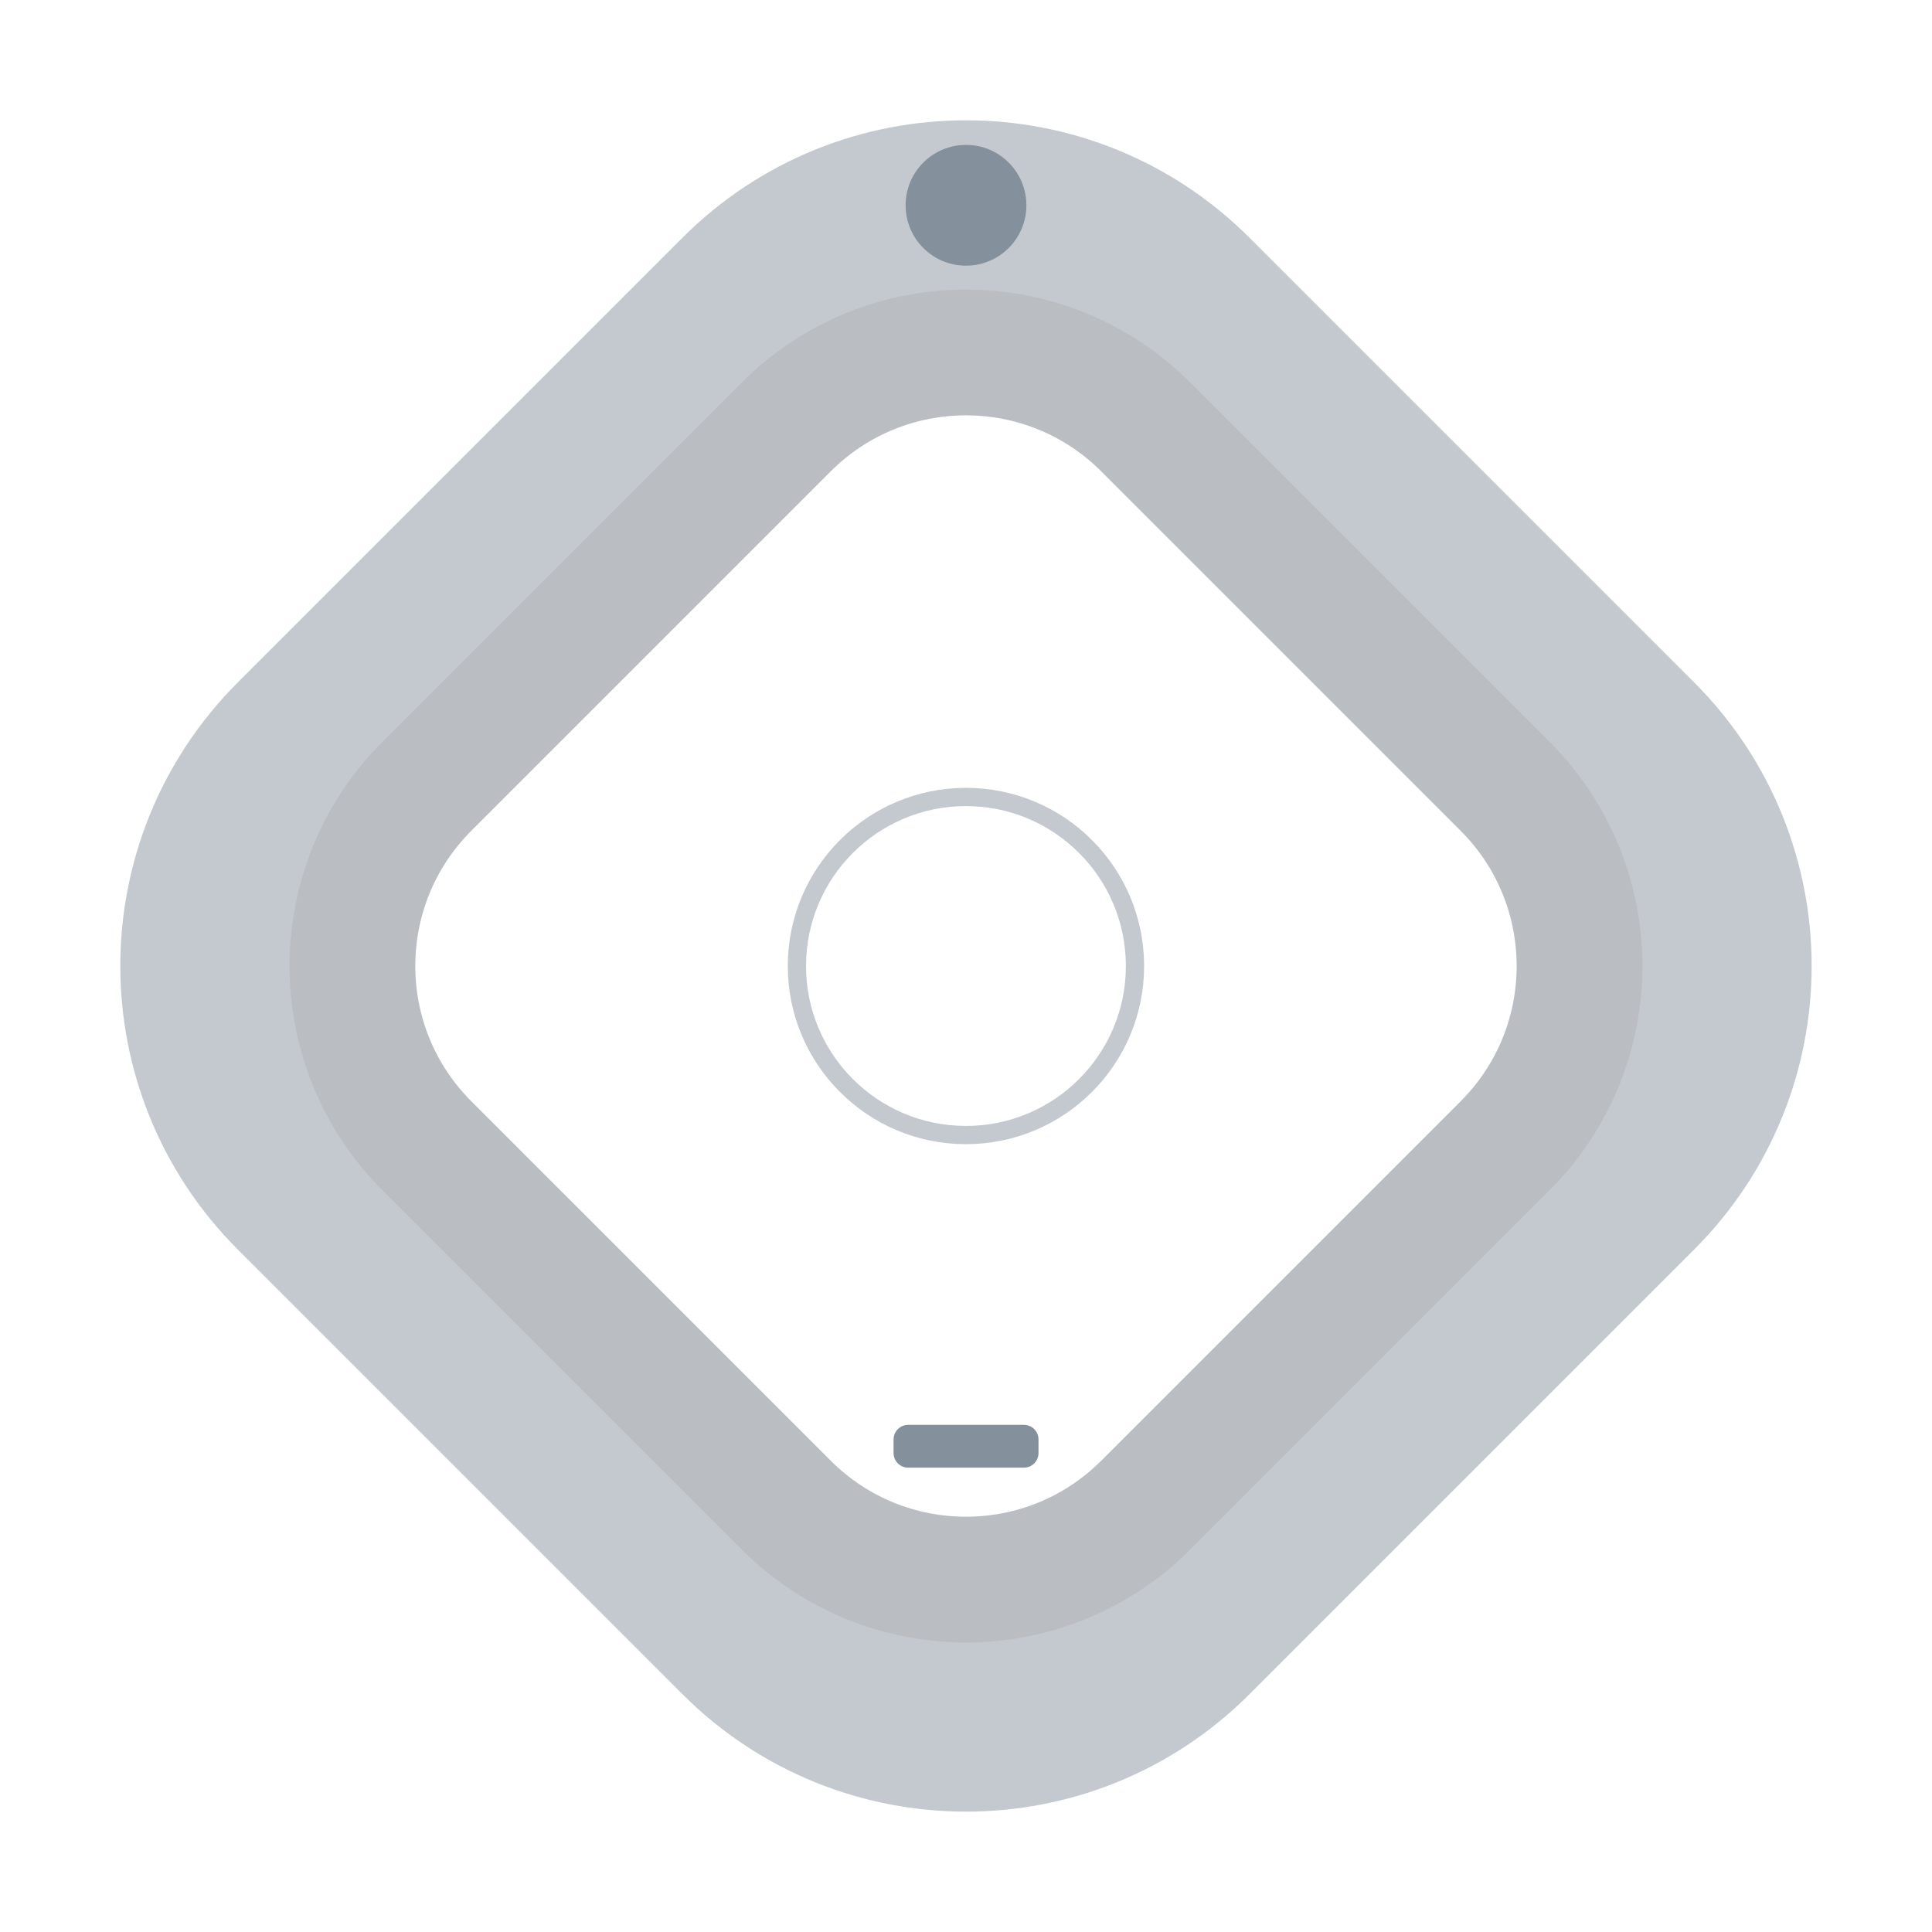
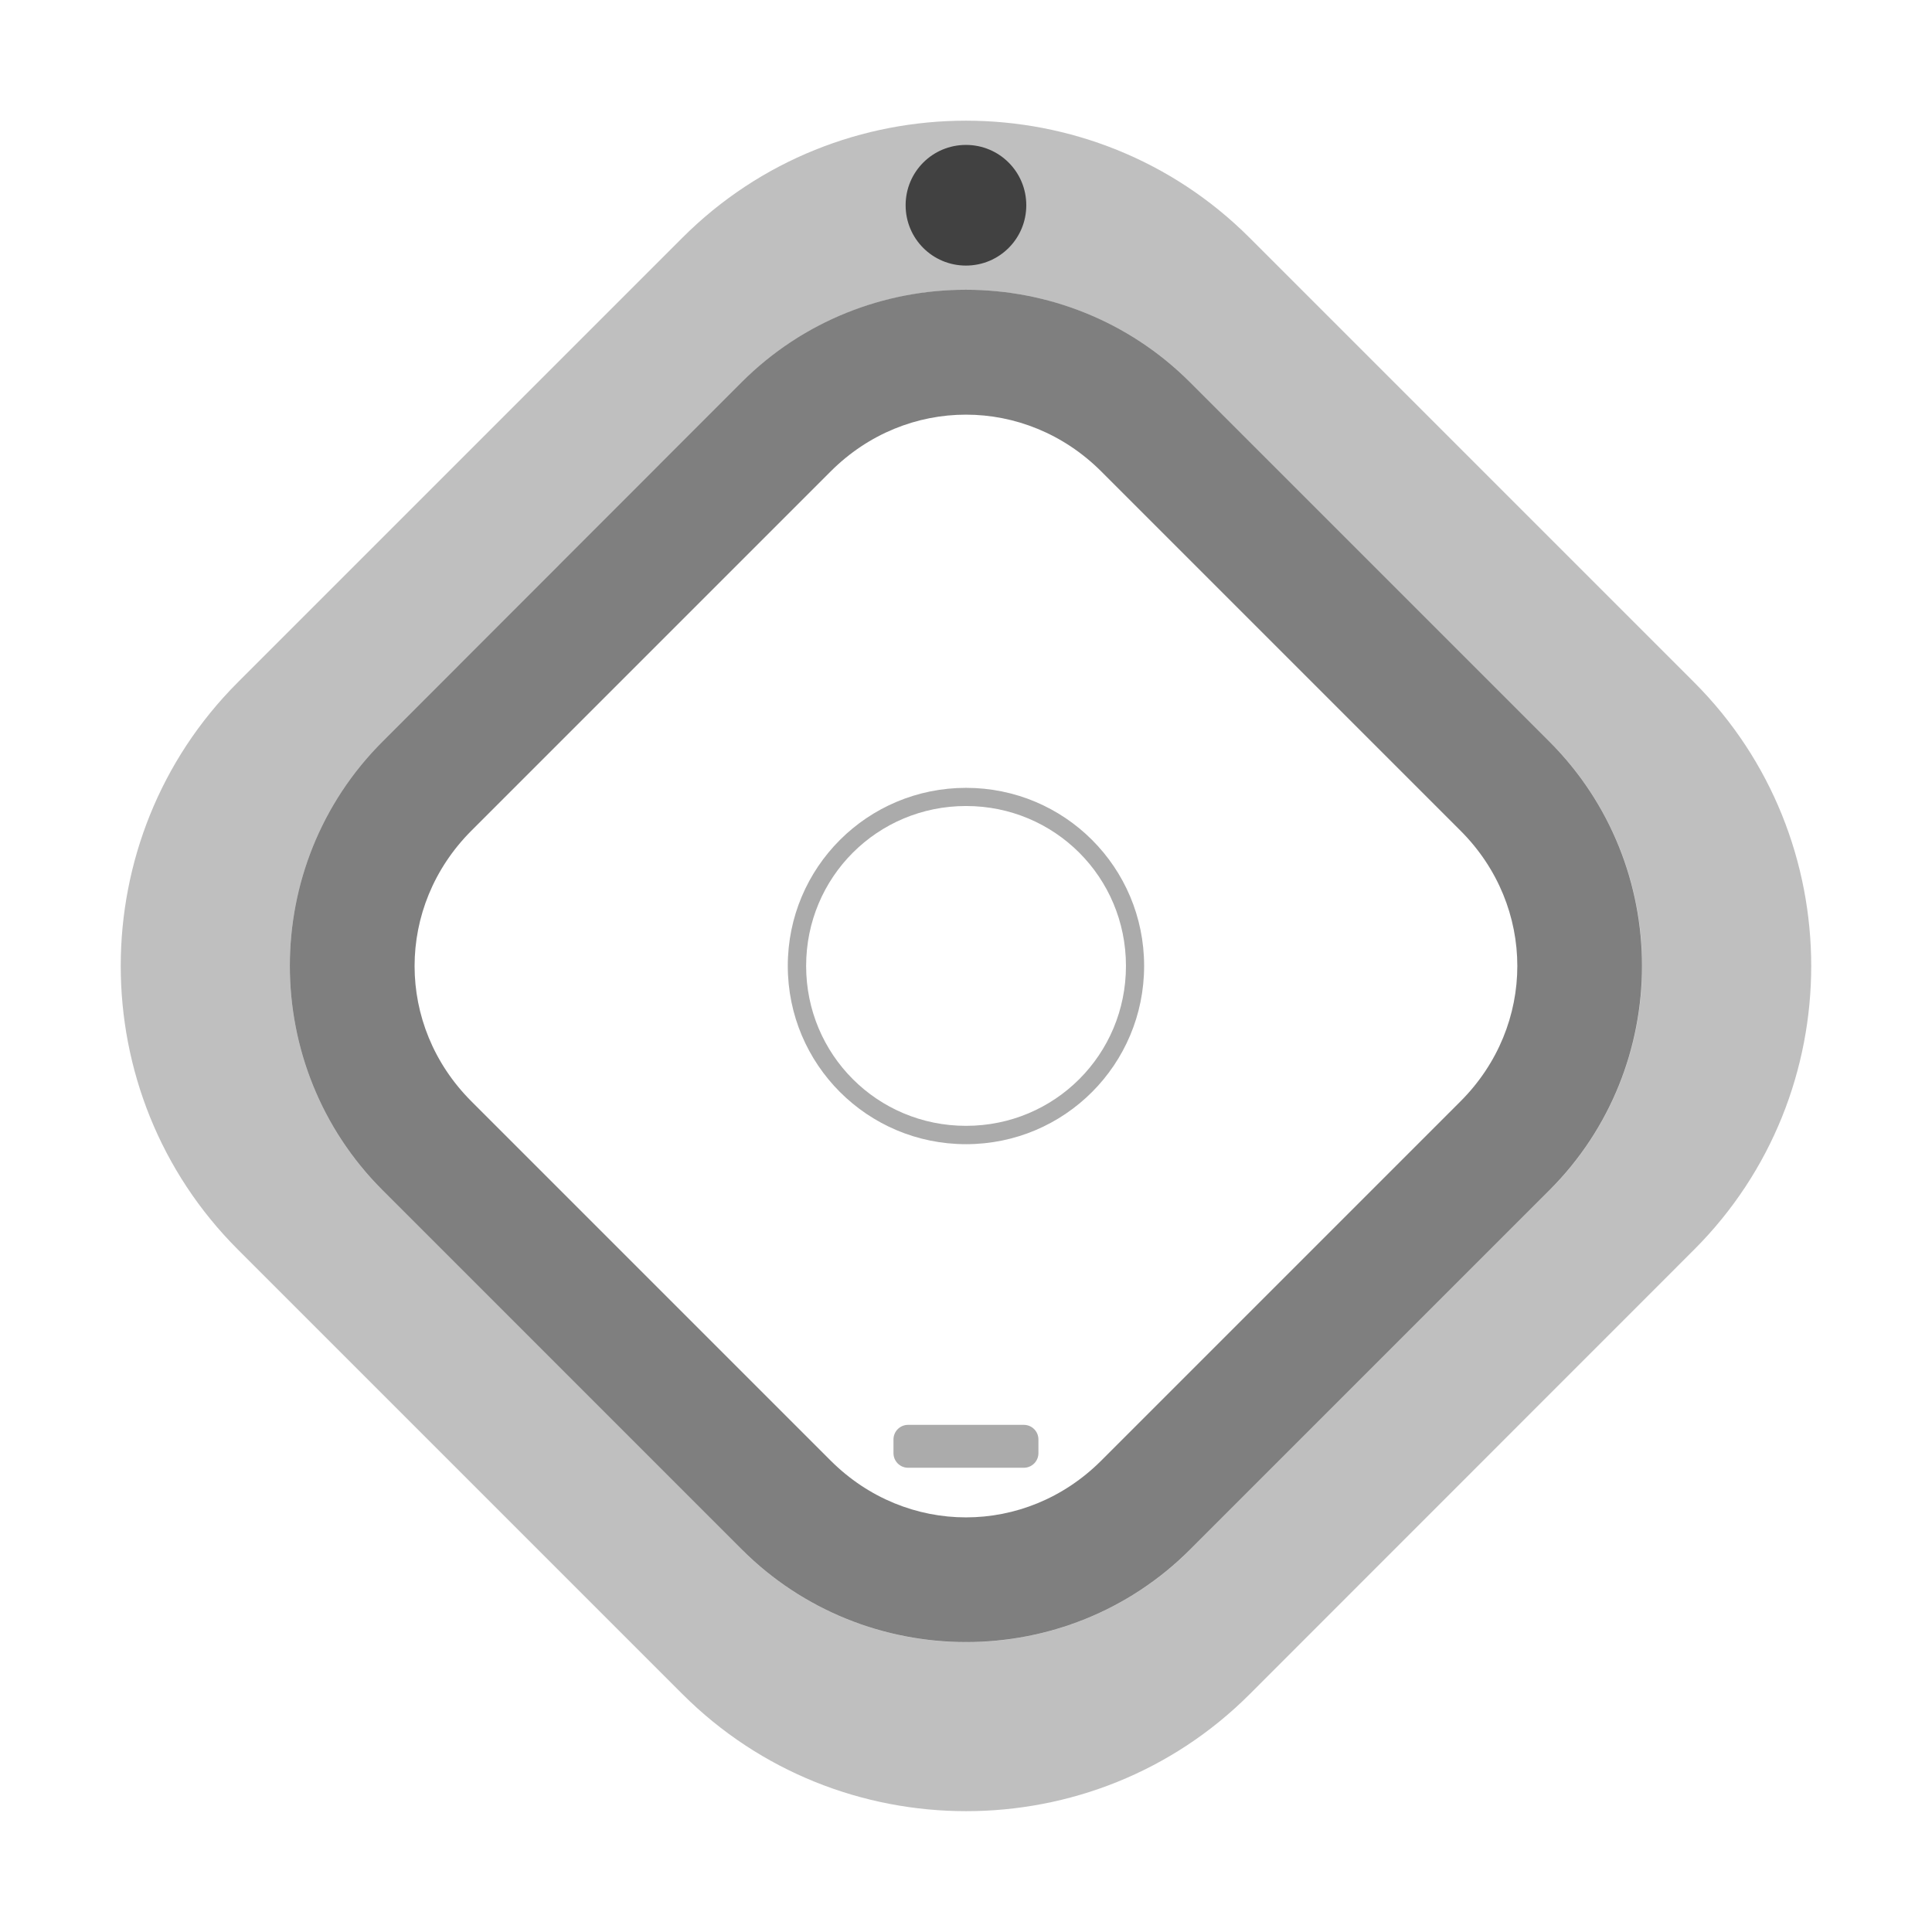
<svg xmlns="http://www.w3.org/2000/svg" width="80" height="80" viewBox="0 0 21.167 21.167" version="1.1" id="svg8">
  <defs id="defs2">
    </defs>
  <g id="layer1" transform="translate(0,-275.8333)" style="display:inline">
-     <rect style="display:inline;fill:none;stroke:#c4c9cf;stroke-width:1.895;stroke-miterlimit:4;stroke-dasharray:none;stroke-opacity:1;paint-order:markers fill stroke" id="rect867-3" width="13.781" height="13.781" x="-201.934" y="203.12" ry="3.445" transform="rotate(-45)" />
-     <rect style="fill:none;stroke:#babec3;stroke-width:1.378;stroke-miterlimit:4;stroke-dasharray:none;stroke-opacity:1;paint-order:markers fill stroke" id="rect867" width="11.138" height="11.138" x="-200.613" y="204.442" ry="2.785" transform="rotate(-45)" />
-     <rect style="display:inline;fill:none;stroke:#c4c9cf;stroke-width:2;stroke-miterlimit:4;stroke-dasharray:none;stroke-opacity:1;paint-order:markers fill stroke" id="rect867-3-6" width="14.547" height="14.547" x="22.889" y="278.479" ry="3.637" />
-     <rect style="display:inline;fill:none;stroke:#84909b;stroke-width:1.5;stroke-miterlimit:4;stroke-dasharray:none;stroke-opacity:1;paint-order:markers fill stroke" id="rect867-7" width="12.123" height="12.123" x="24.101" y="279.691" ry="3.031" />
-     <rect style="display:inline;fill:#84909b;fill-opacity:1;stroke:none;stroke-width:0.741;stroke-miterlimit:4;stroke-dasharray:none;paint-order:markers fill stroke" id="rect861" width="1.588" height="0.469" x="9.79" y="291.444" ry="0.16" />
-     <rect style="display:inline;fill:#84909b;fill-opacity:1;stroke:none;stroke-width:1.135;stroke-miterlimit:4;stroke-dasharray:none;paint-order:markers fill stroke" id="rect861-3" width="1.323" height="1.323" x="9.922" y="277.421" ry="0.661" />
-     <rect style="display:inline;fill:none;fill-opacity:1;stroke:#c4c9cf;stroke-width:0.2;stroke-miterlimit:4;stroke-dasharray:none;paint-order:markers fill stroke;stroke-opacity:1" id="rect861-3-5" width="3.704" height="3.704" x="8.731" y="284.565" ry="1.852" />
+     <path id="rect867-3" style="color:#000000;-inkscape-stroke:none;paint-order:markers fill stroke;opacity:0.25;stroke:none" d="M -188.495 203.462 C -189.291 202.666 -190.389 202.172 -191.598 202.172 L -198.488 202.172 C -200.905 202.172 -202.881 204.147 -202.881 206.564 L -202.881 213.455 C -202.881 215.872 -200.905 217.85 -198.488 217.85 L -191.598 217.849 C -189.181 217.849 -187.205 215.872 -187.205 213.455 L -187.205 206.565 C -187.205 205.356 -187.699 204.258 -188.495 203.462 z M -189.805 204.772 C -189.176 205.402 -188.785 206.27 -188.785 207.227 L -188.785 212.795 C -188.785 214.707 -190.347 216.269 -192.26 216.269 L -197.828 216.269 C -199.74 216.269 -201.301 214.708 -201.301 212.795 L -201.301 207.226 C -201.301 205.314 -199.74 203.752 -197.828 203.752 L -192.26 203.752 C -191.304 203.752 -190.435 204.143 -189.805 204.772 z " transform="rotate(-45)" />
+     <path style="color:#000000;display:inline;-inkscape-stroke:none;paint-order:markers fill stroke;opacity:0.5;stroke:none" d="m 4.189,283.96 c -1.352,1.352 -1.351,3.56 0.001,4.912 l 3.937,3.937 c 1.352,1.352 3.56,1.354 4.912,10e-4 l 3.937,-3.937 c 1.352,-1.352 1.352,-3.562 0,-4.914 l -3.937,-3.937 c -1.352,-1.352 -3.562,-1.352 -4.914,0 z m 0.975,0.975 3.937,-3.937 c 0.829,-0.829 2.134,-0.829 2.964,-10e-6 l 3.937,3.937 c 0.829,0.829 0.829,2.134 -7e-6,2.964 l -3.937,3.937 c -0.829,0.829 -2.134,0.829 -2.964,0 l -3.937,-3.937 c -0.829,-0.829 -0.829,-2.134 7e-6,-2.964 z" id="rect867-6" />
+     <path id="rect861" style="display:inline;stroke-width:0.741;paint-order:markers fill stroke;opacity:0.33;stroke:none" d="m 9.949,291.444 h 1.268 c 0.088,0 0.16,0.071 0.16,0.16 v 0.15 c 0,0.088 -0.071,0.16 -0.16,0.16 H 9.949 c -0.088,0 -0.16,-0.071 -0.16,-0.16 v -0.15 c 0,-0.088 0.071,-0.16 0.16,-0.16 z" />
+     <path style="color:#000000;-inkscape-stroke:none;paint-order:markers fill stroke;opacity:0.33;stroke:none" d="m 10.584,284.465 c -1.08,0 -1.953,0.871 -1.953,1.951 0,1.08 0.873,1.953 1.953,1.953 1.08,0 1.951,-0.873 1.951,-1.953 0,-1.08 -0.871,-1.951 -1.951,-1.951 z m 0,0.199 c 0.972,0 1.752,0.78 1.752,1.752 0,0.972 -0.78,1.752 -1.752,1.752 -0.972,0 -1.752,-0.78 -1.752,-1.752 0,-0.972 0.78,-1.752 1.752,-1.752 z" id="rect861-3-5" />
+     <path id="rect861-3" style="display:inline;stroke-width:1.135;paint-order:markers fill stroke;opacity:0.66;stroke:none" d="m 10.583,277.421 c 0.366,0 0.661,0.295 0.661,0.661 0,0.366 -0.295,0.661 -0.661,0.661 -0.366,0 -0.661,-0.295 -0.661,-0.661 0,-0.366 0.295,-0.661 0.661,-0.661 z" />
  </g>
</svg>
